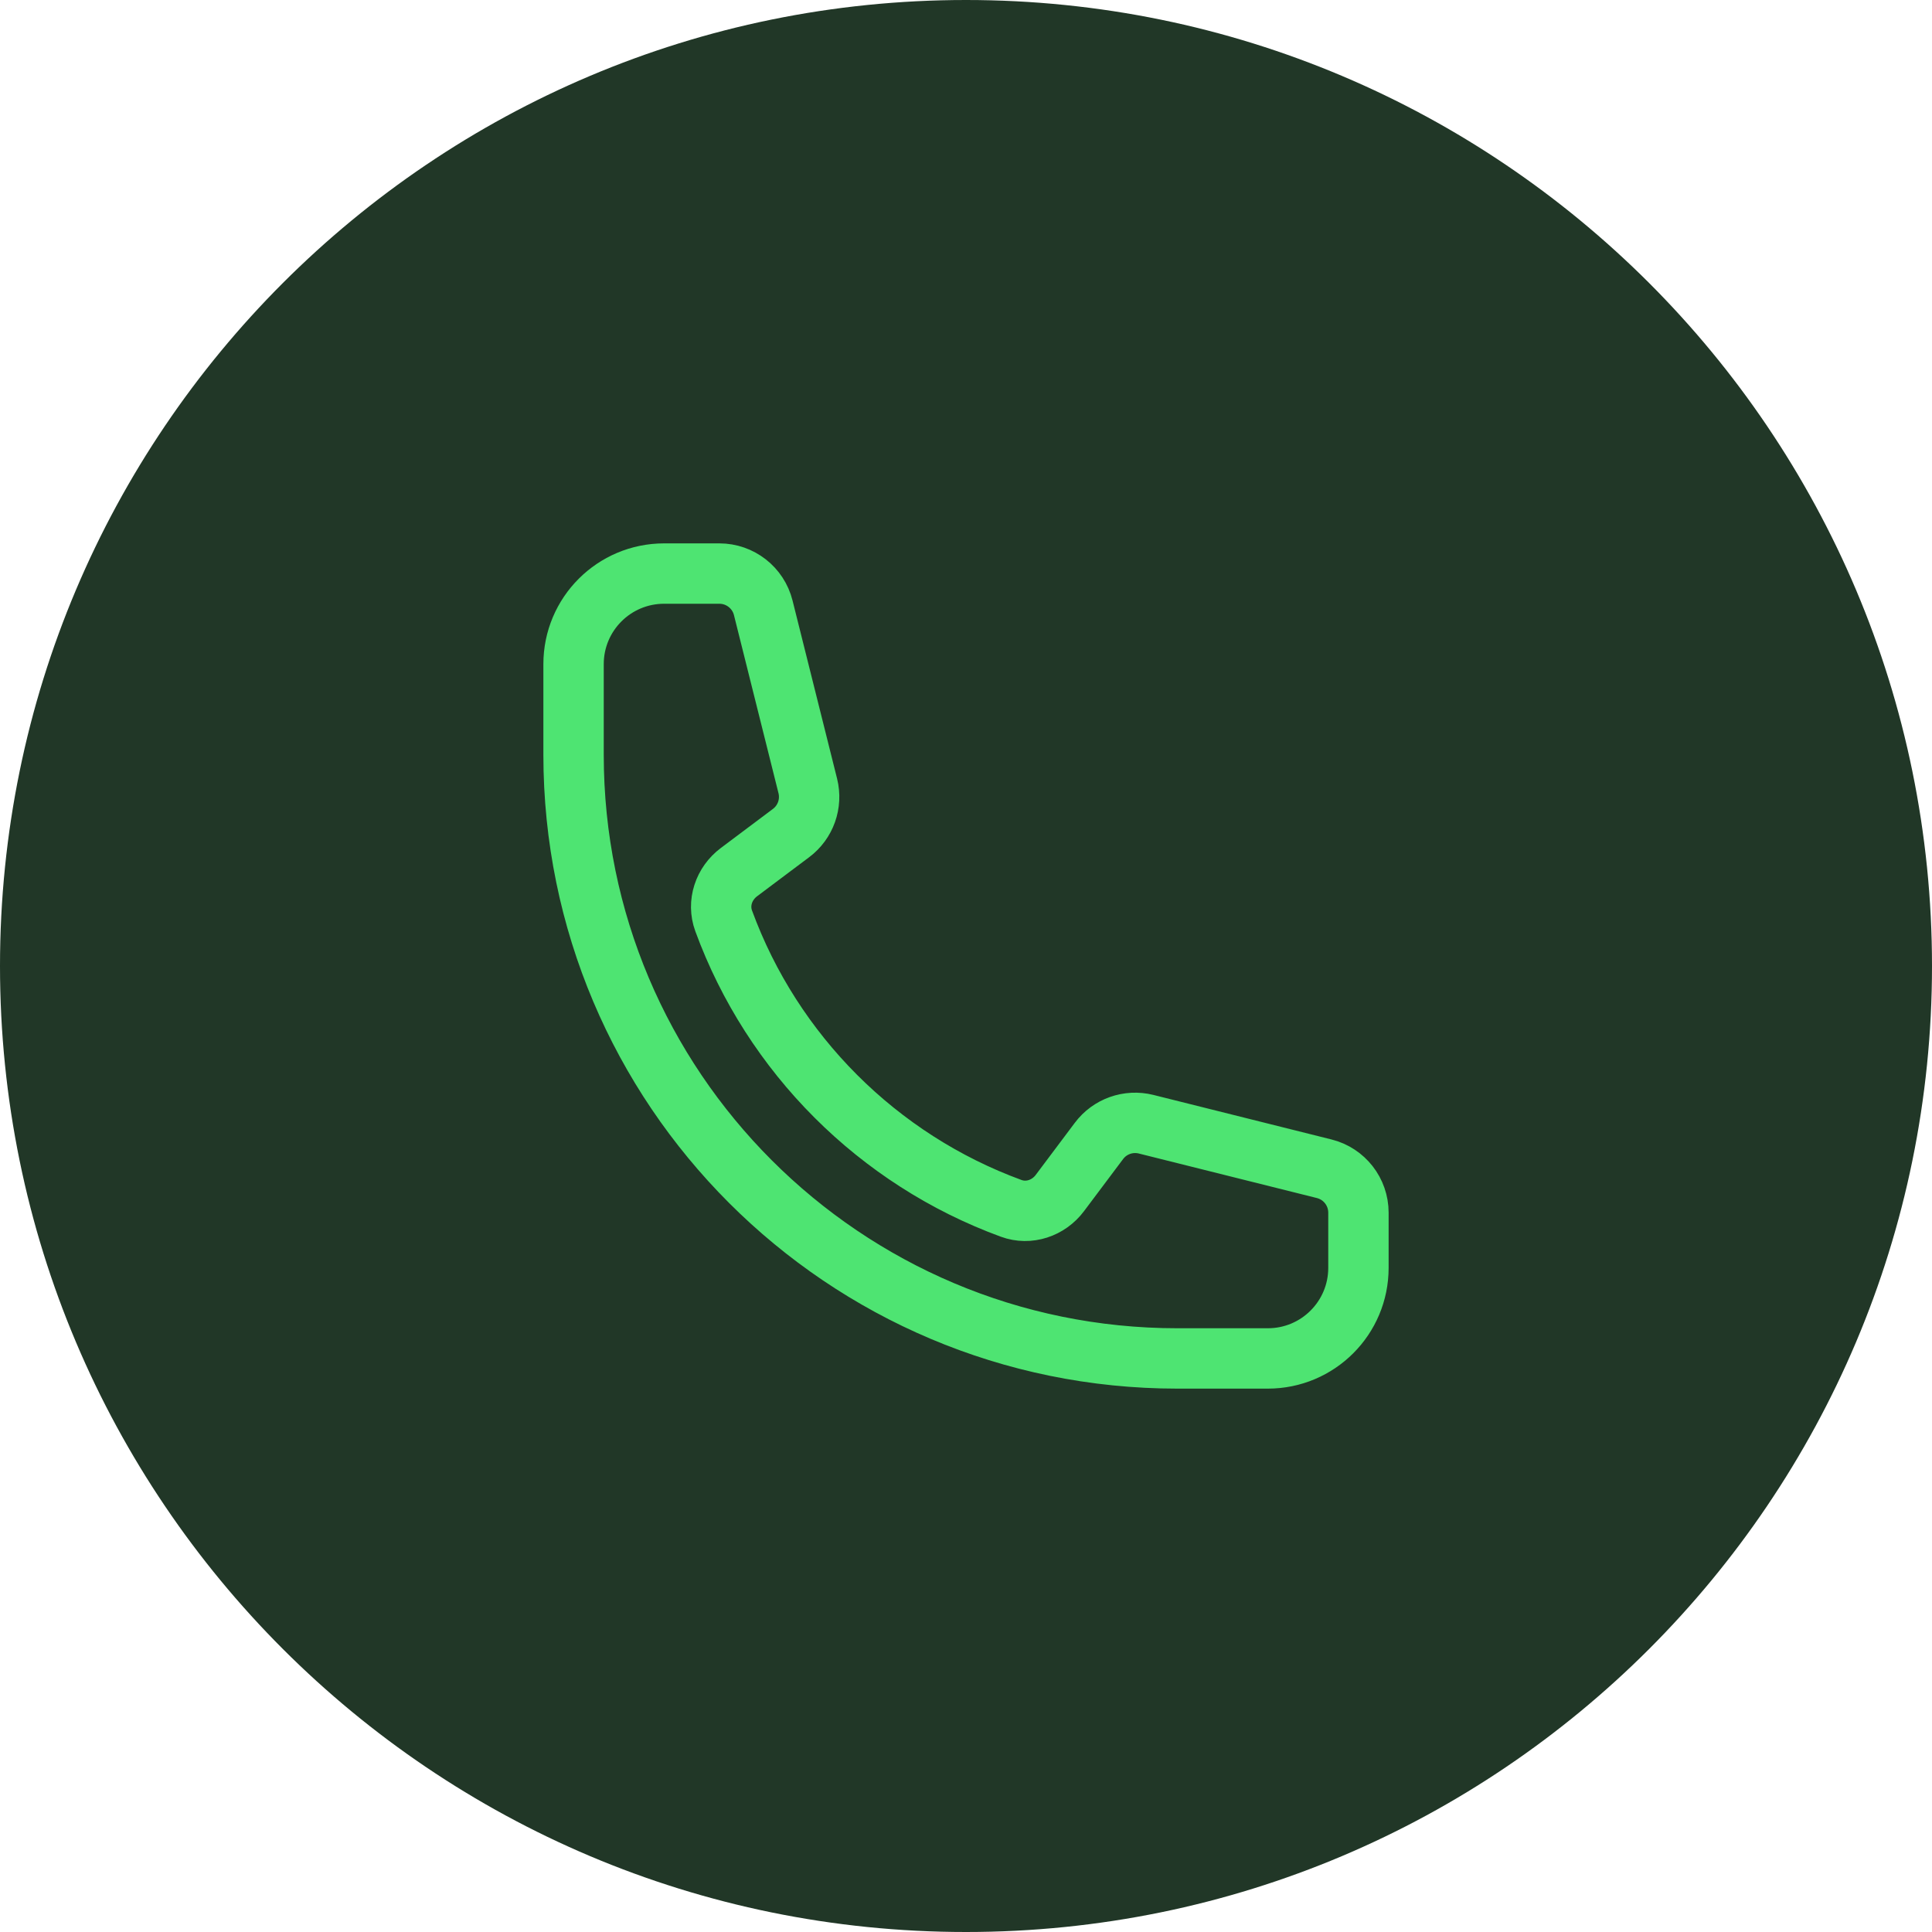
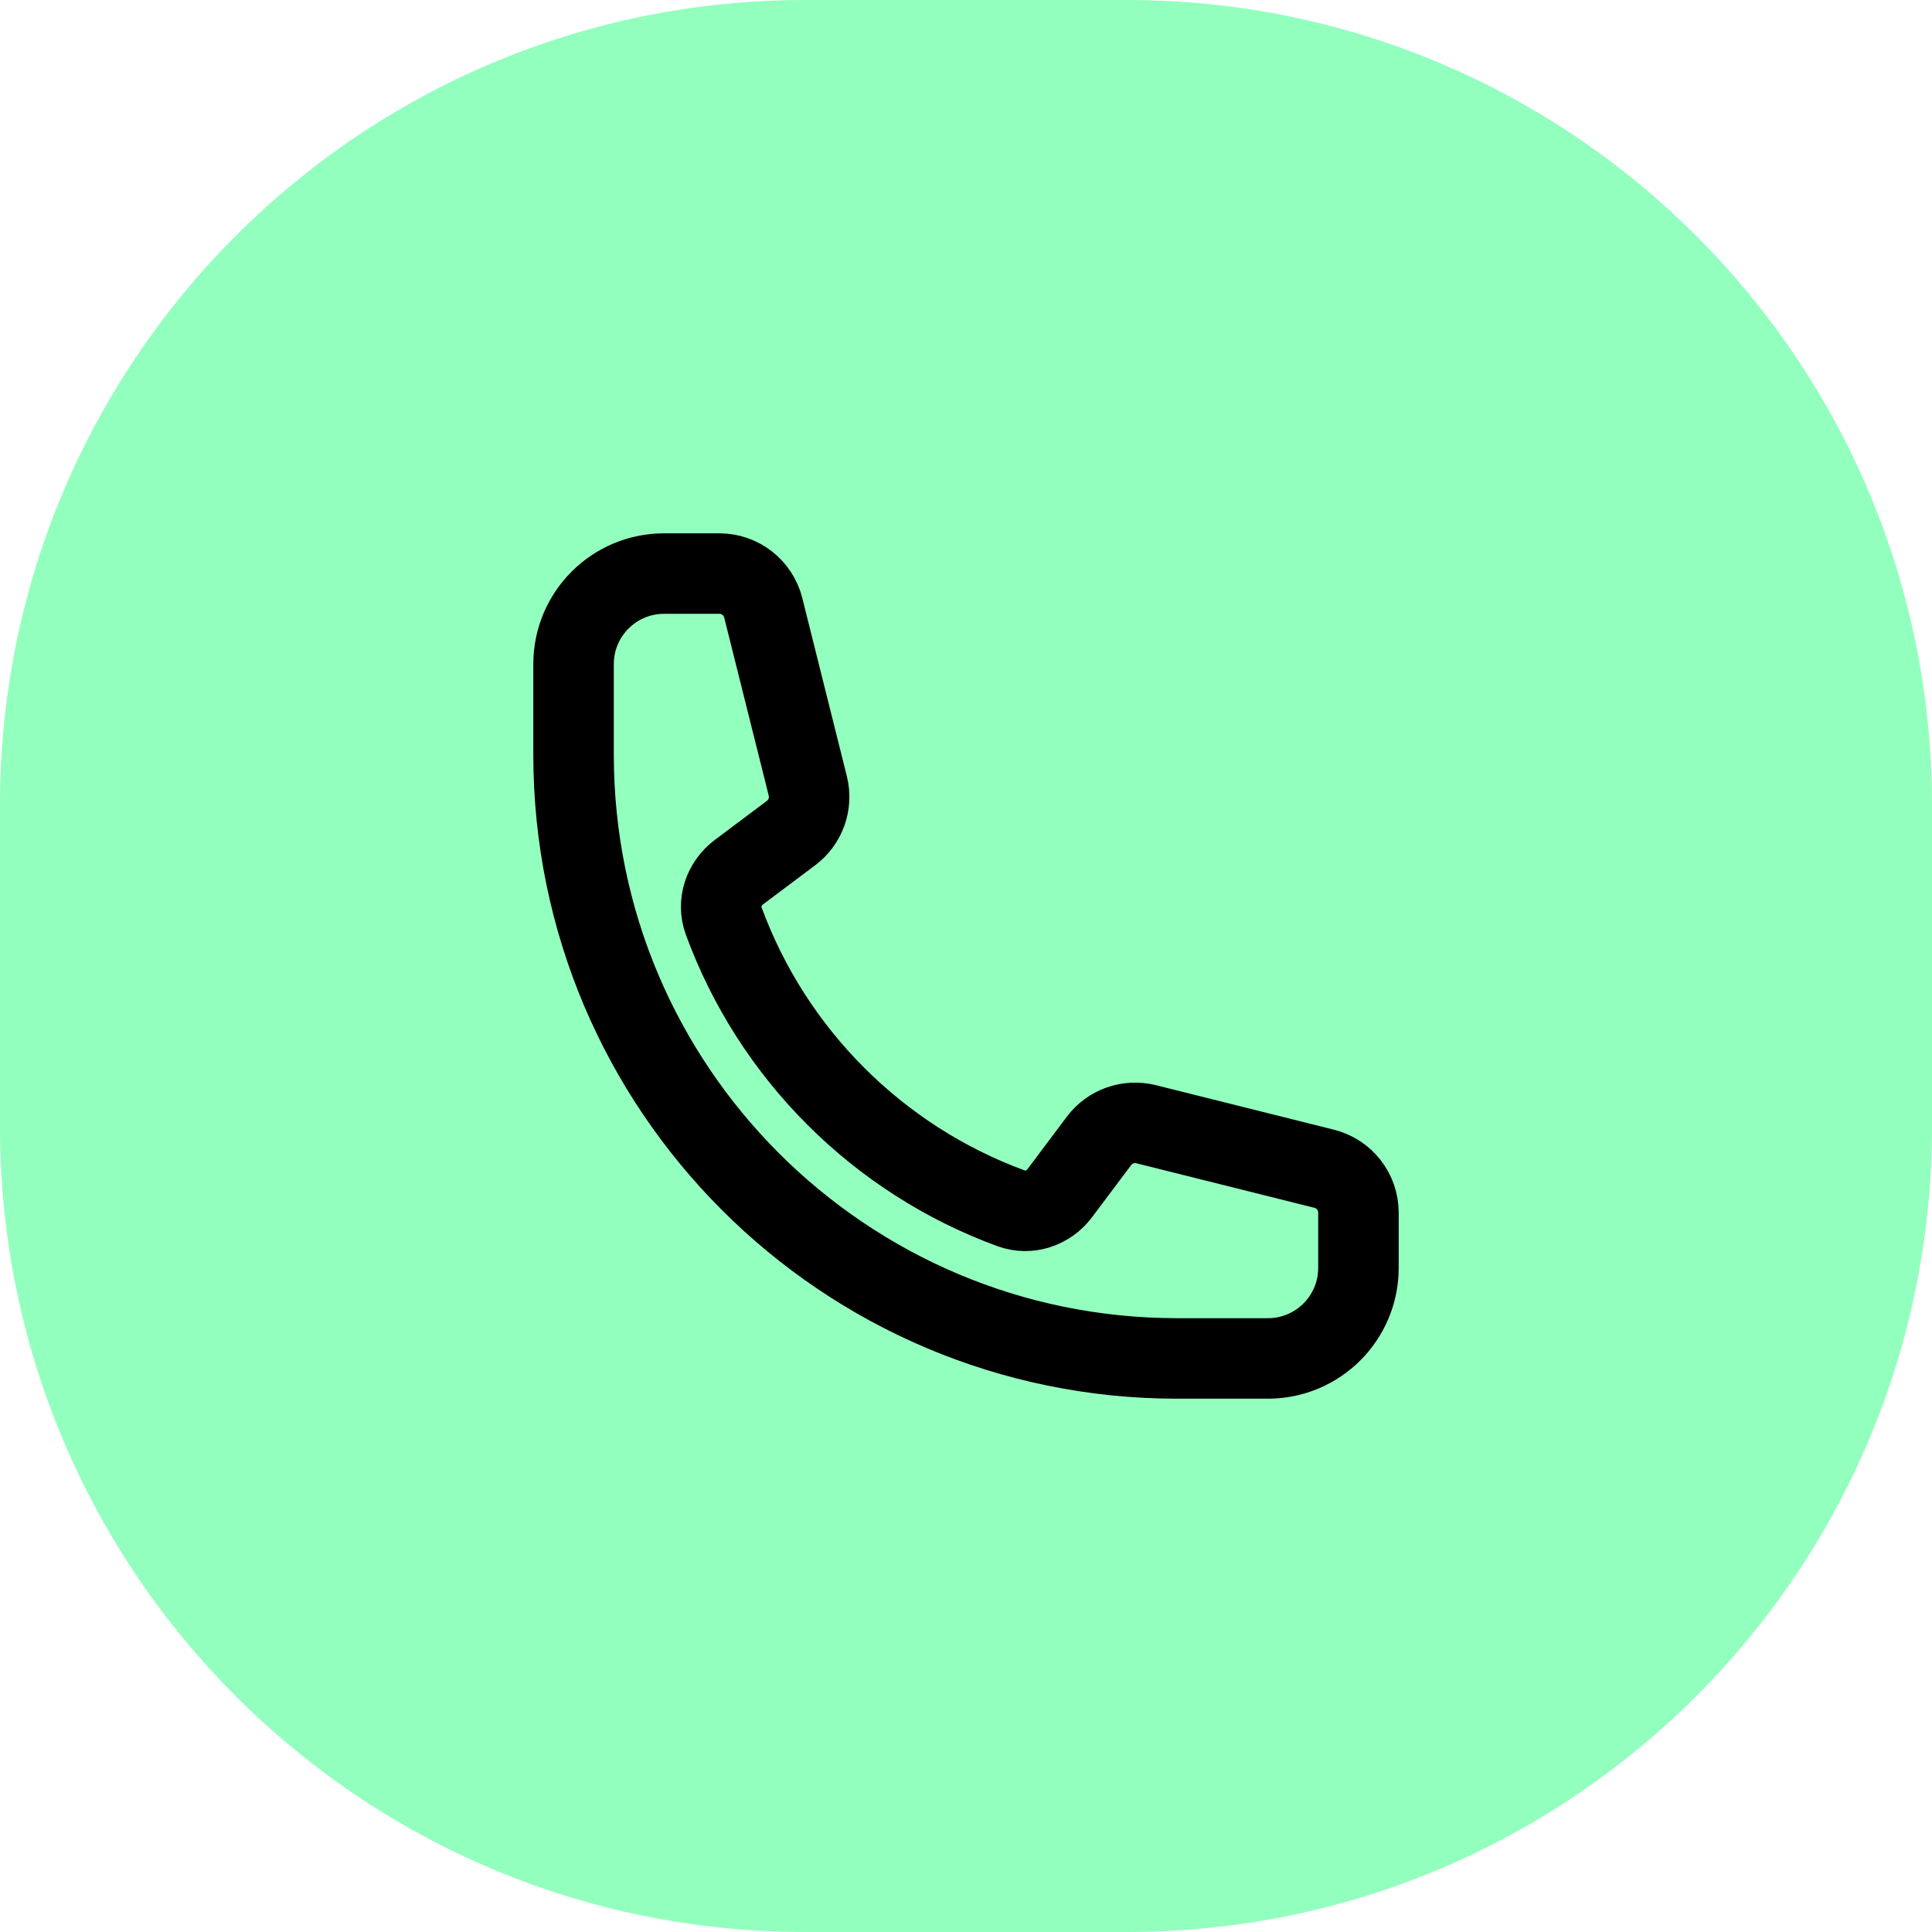
<svg xmlns="http://www.w3.org/2000/svg" width="48" height="48" viewBox="0 0 48 48" fill="none">
-   <rect width="48" height="48" rx="24" fill="#213727" />
-   <path d="M14.25 18.75C14.25 27.034 20.966 33.75 29.25 33.75H31.5C32.743 33.75 33.75 32.743 33.75 31.5V30.128C33.75 29.612 33.399 29.162 32.898 29.037L28.475 27.931C28.035 27.821 27.573 27.985 27.302 28.348L26.332 29.641C26.05 30.017 25.563 30.183 25.122 30.021C21.815 28.81 19.19 26.185 17.979 22.878C17.817 22.437 17.983 21.95 18.359 21.668L19.652 20.698C20.015 20.427 20.179 19.965 20.069 19.525L18.963 15.102C18.838 14.601 18.388 14.25 17.872 14.25H16.5C15.257 14.25 14.25 15.257 14.25 16.5V18.75Z" stroke="#4EE472" stroke-width="1.5" stroke-linecap="round" stroke-linejoin="round" />
+   <rect width="48" height="48" rx="20" fill="#93FFBE" />
+   <path d="M14.25 18.75C14.25 27.034 20.966 33.75 29.25 33.75H31.5C32.743 33.75 33.75 32.743 33.75 31.5V30.128C33.75 29.612 33.399 29.162 32.898 29.037L28.475 27.931C28.035 27.821 27.573 27.985 27.302 28.348L26.332 29.641C26.05 30.017 25.563 30.183 25.122 30.021C21.815 28.81 19.19 26.185 17.979 22.878C17.817 22.437 17.983 21.95 18.359 21.668L19.652 20.698C20.015 20.427 20.179 19.965 20.069 19.525L18.963 15.102C18.838 14.601 18.388 14.25 17.872 14.25H16.5C15.257 14.25 14.25 15.257 14.25 16.5V18.75Z" stroke="black" stroke-width="2" stroke-linecap="round" stroke-linejoin="round" />
</svg>
